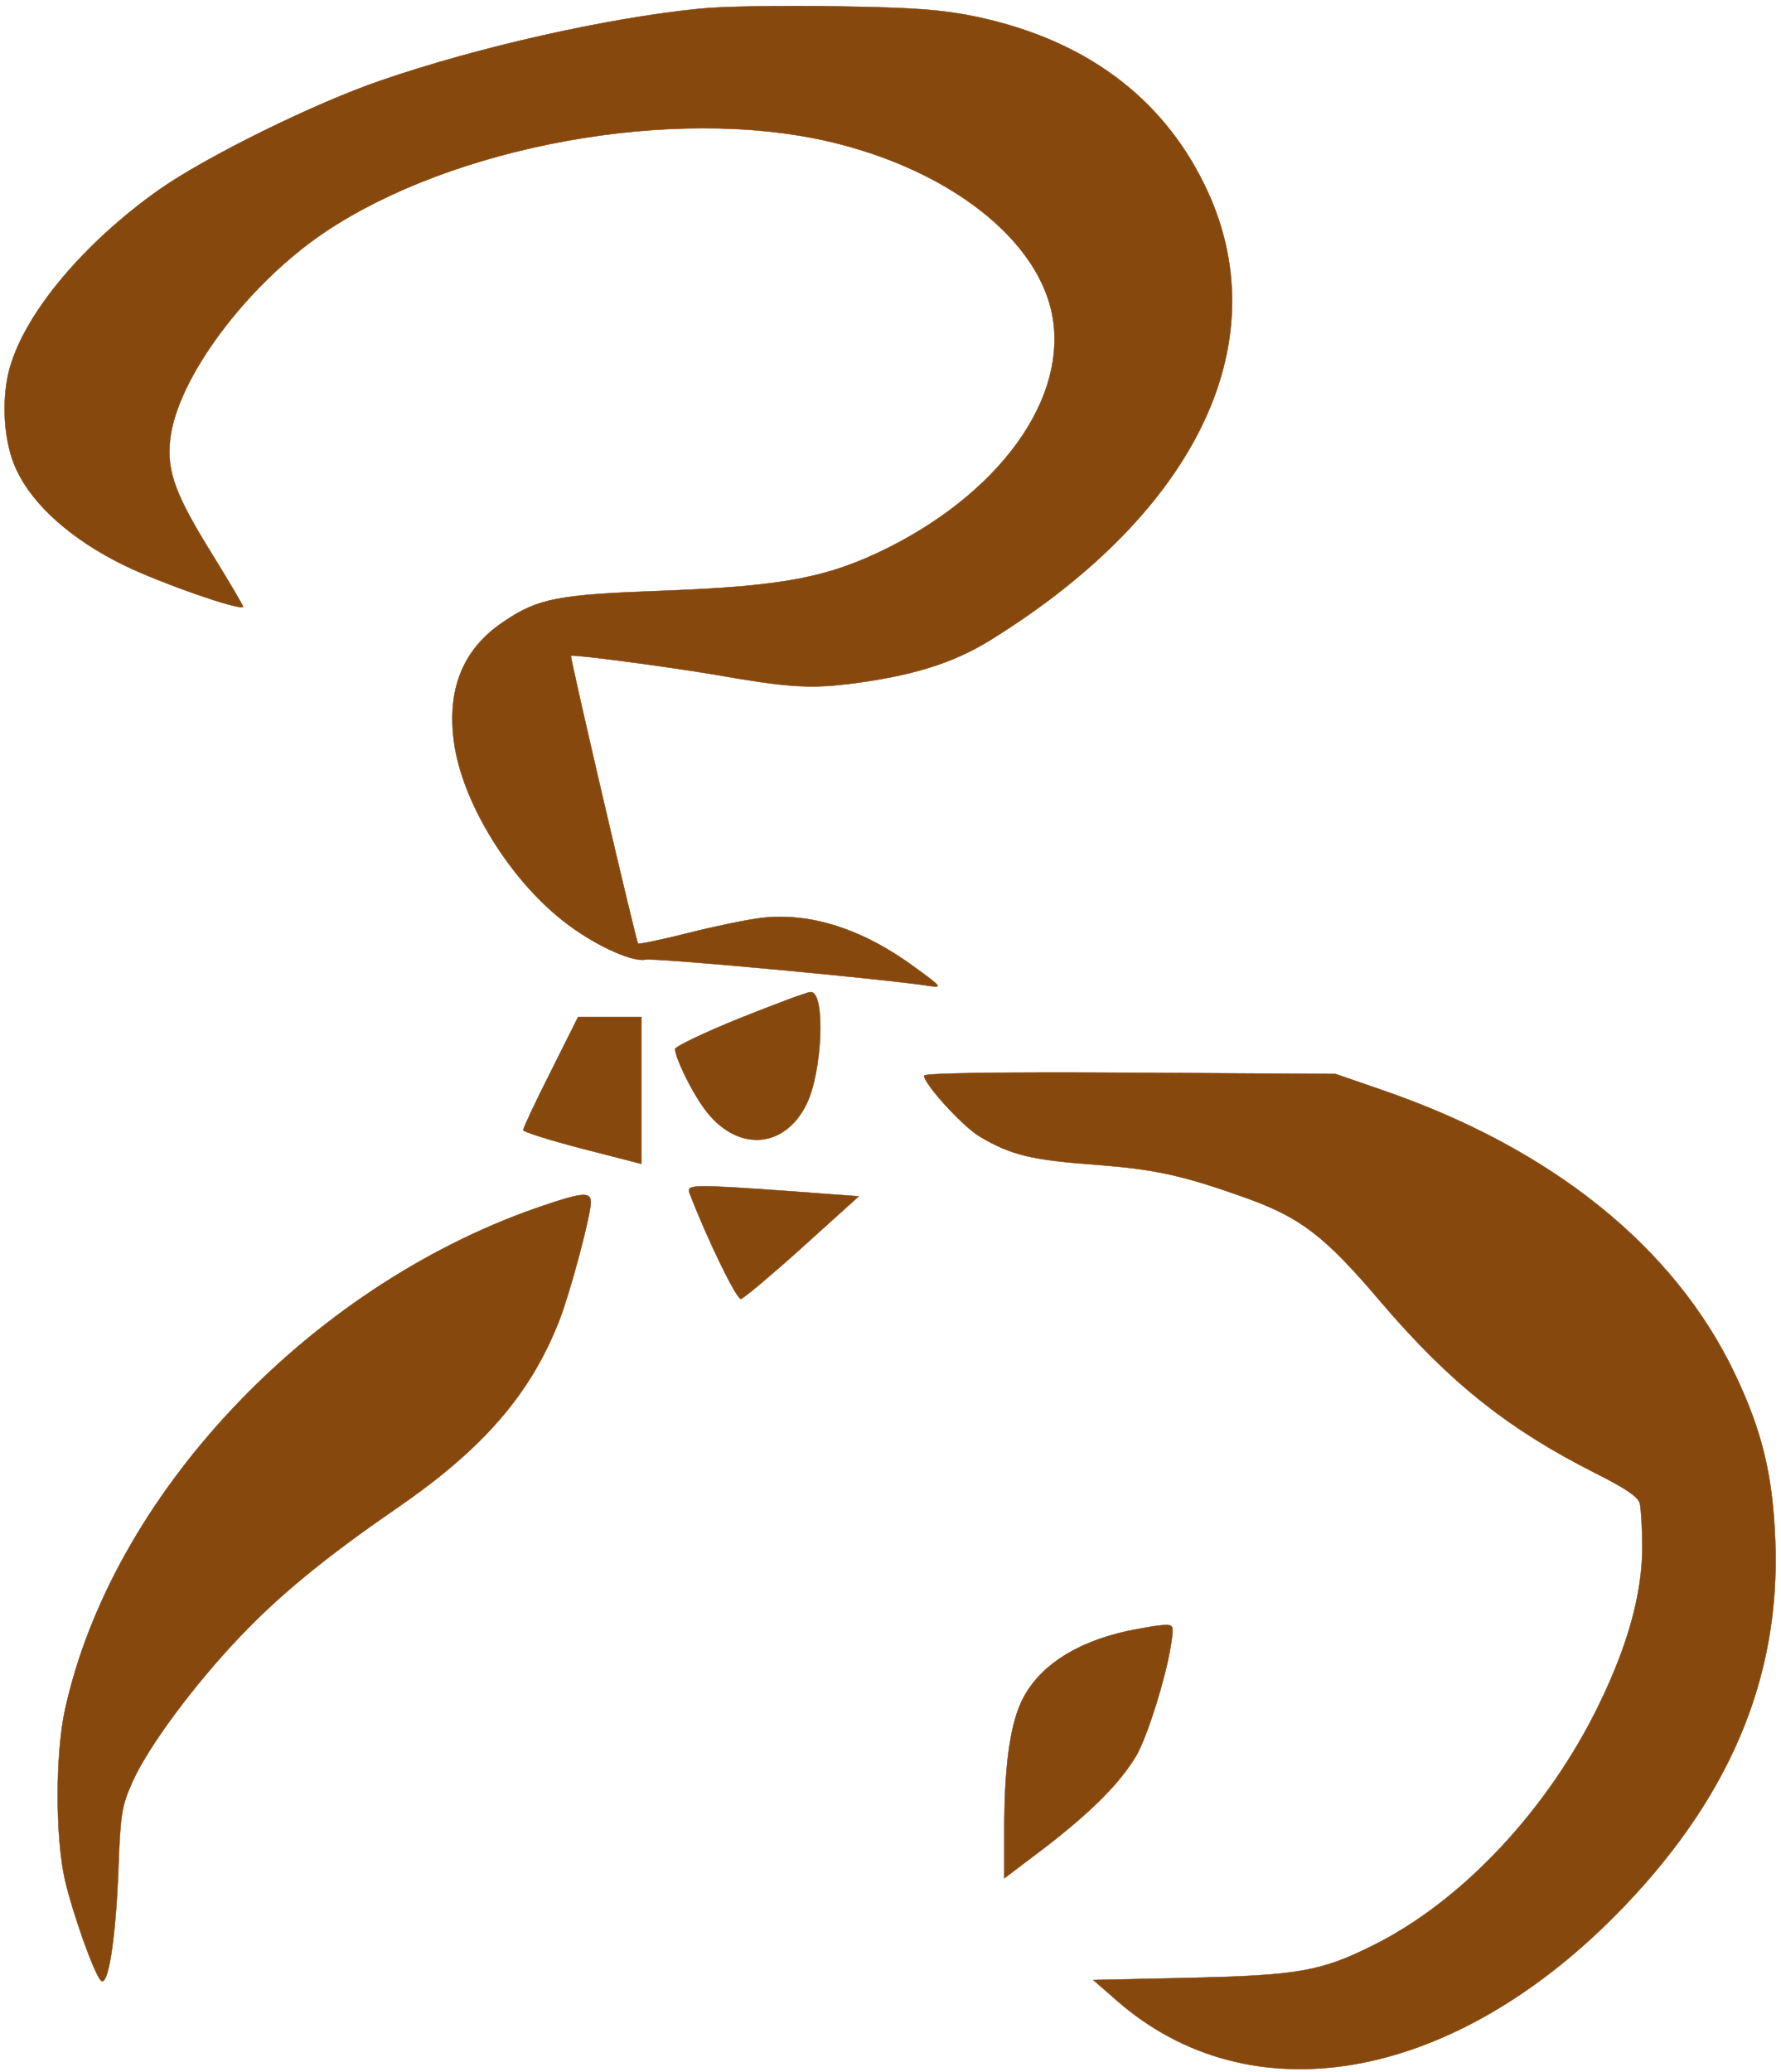
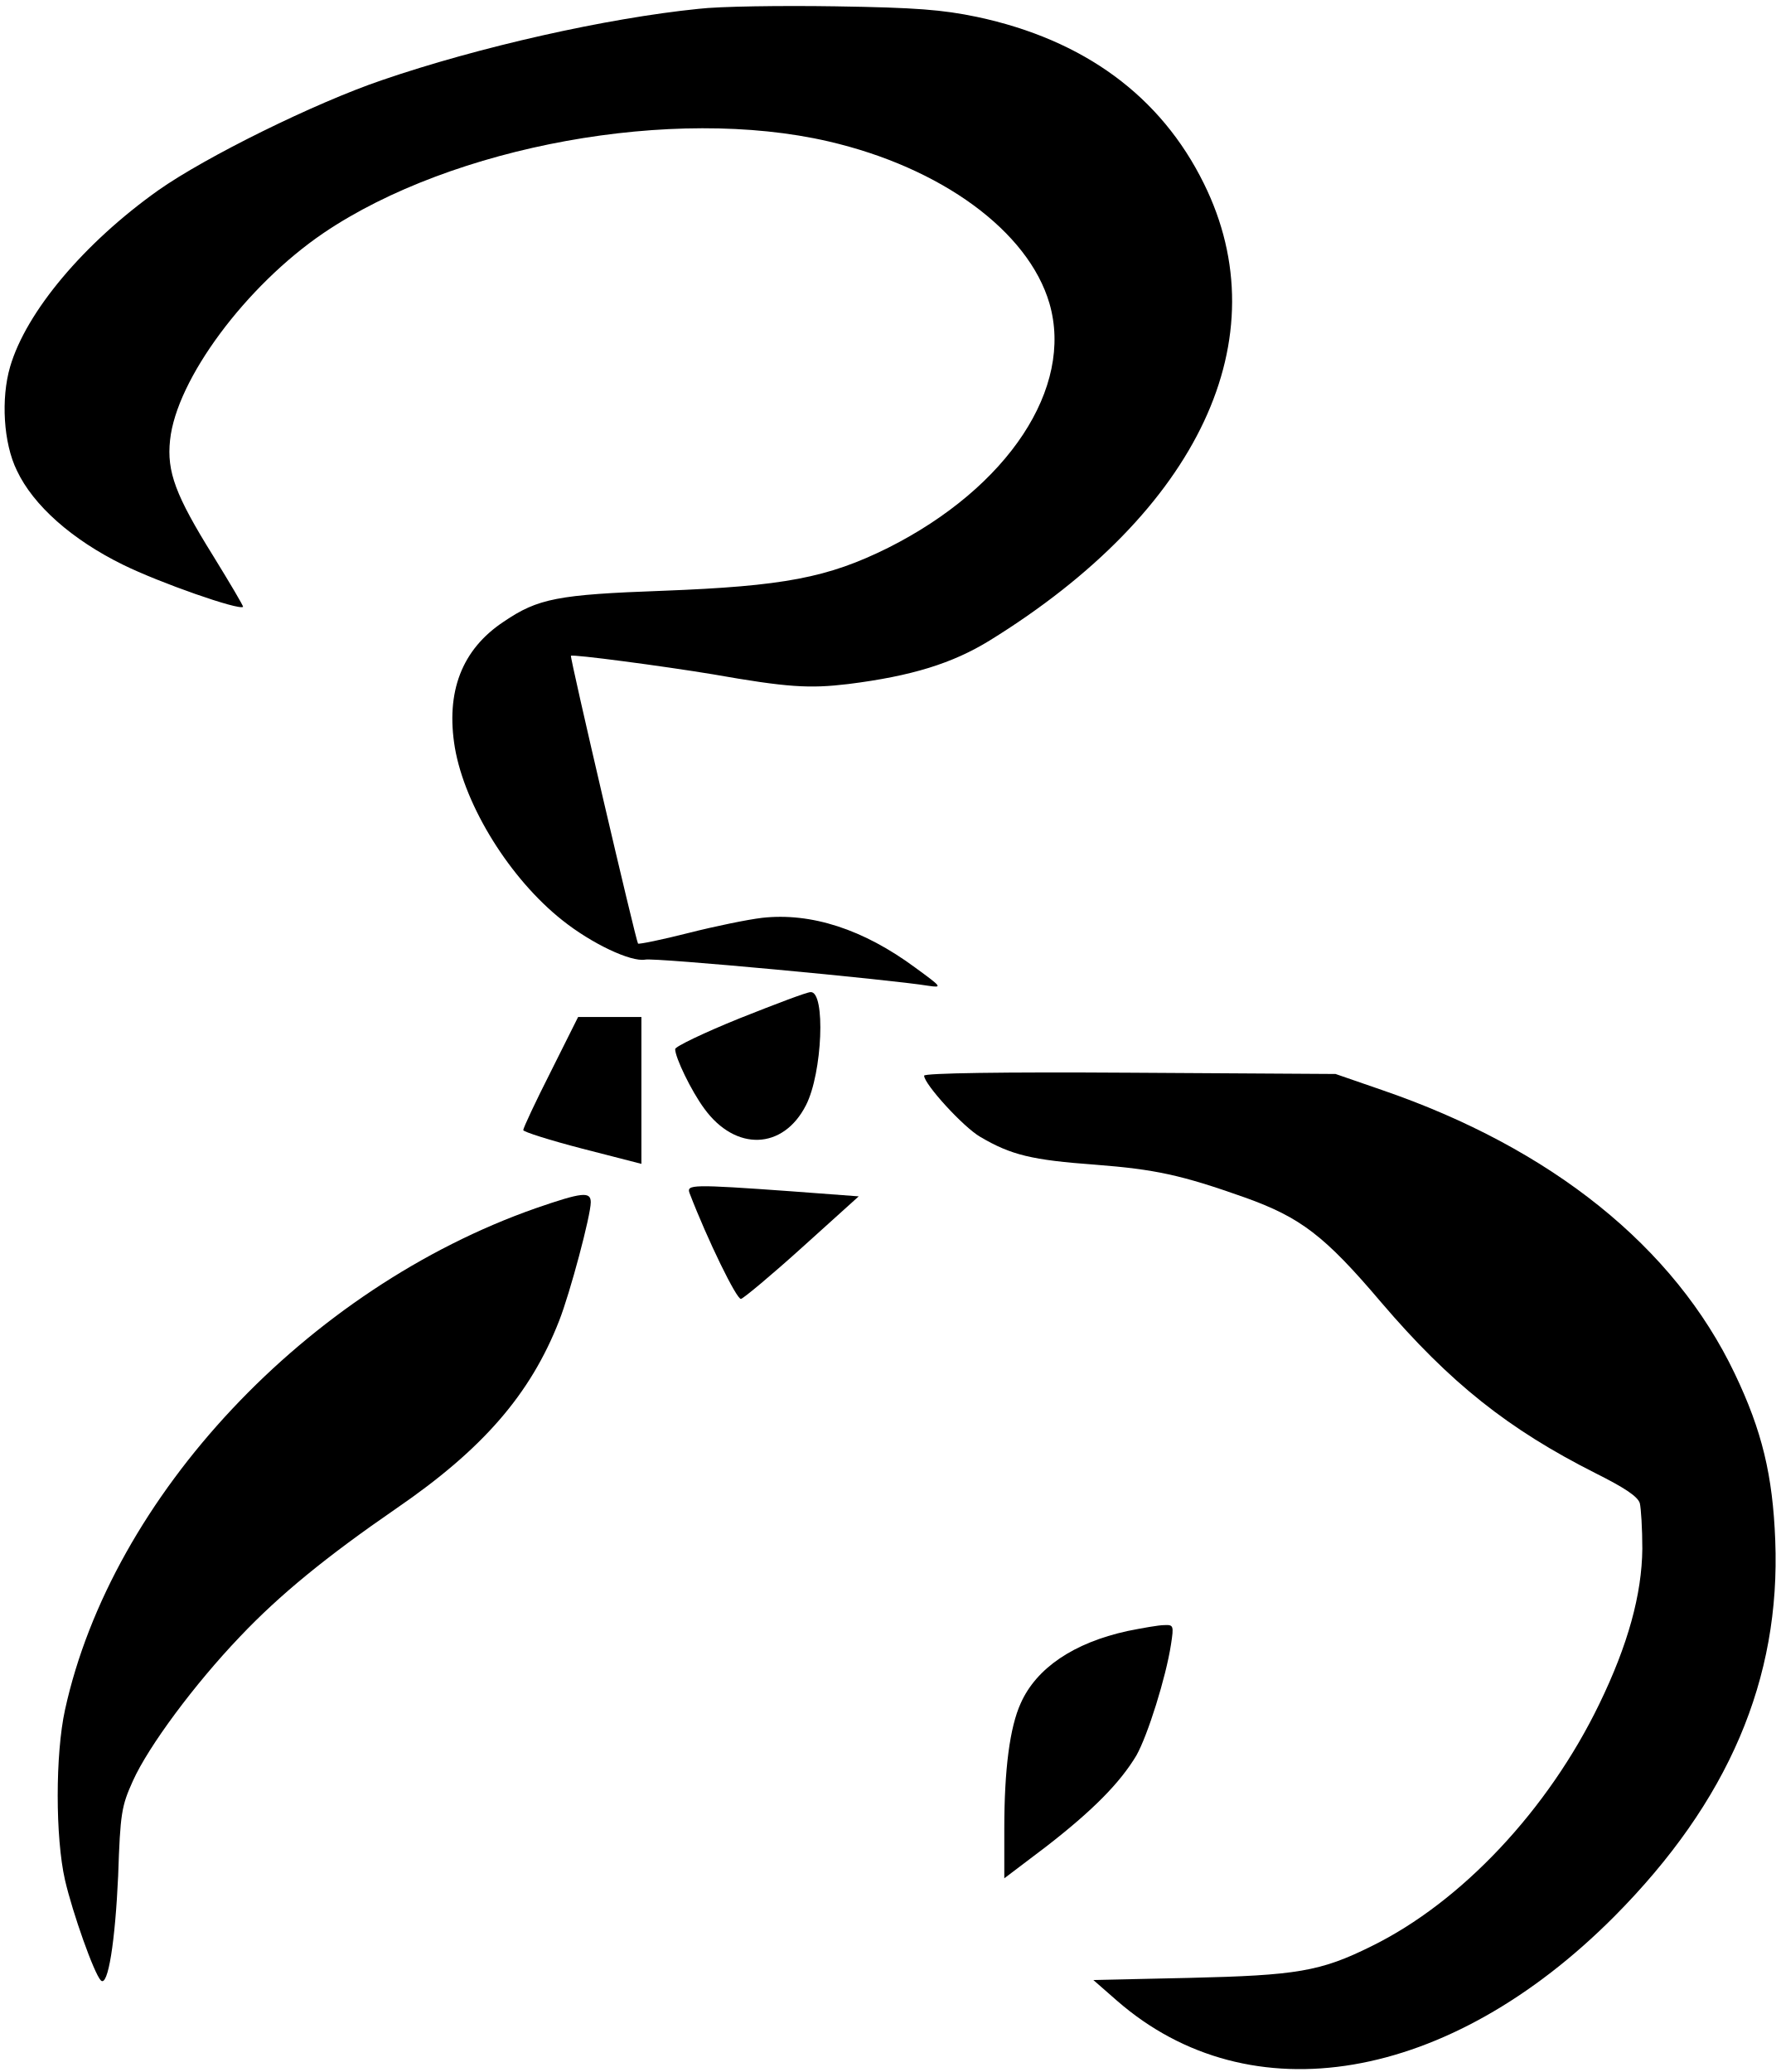
<svg xmlns="http://www.w3.org/2000/svg" version="1.0" width="422pt" height="491pt" viewBox="0 0 422 491" preserveAspectRatio="xMidYMid meet">
-   <g transform="translate(0,491) scale(0.1,-0.1)" fill="#87480E" stroke="#87480E">
-     <path fill="#87480E" d="M1655 4889 c-217 -22 -520 -90 -750 -169 -159 -54 -418 -182 -530 -261 -176 -125 -313 -288 -351 -418 -22 -75 -16 -181 16 -246 39 -83 131 -164 251 -223 87 -43 276 -109 285 -100 1 2 -31 56 -71 121 -89 143 -110 199 -102 274 15 144 180 366 364 491 306 207 829 302 1196 217 268 -62 474 -213 524 -384 58 -200 -98 -436 -382 -579 -143 -71 -247 -91 -535 -102 -248 -9 -295 -18 -376 -73 -100 -66 -138 -167 -116 -299 24 -139 131 -311 255 -409 69 -55 162 -99 196 -93 23 5 579 -47 671 -62 34 -5 32 -3 -31 43 -123 91 -247 131 -363 118 -34 -4 -112 -20 -175 -36 -63 -16 -117 -27 -119 -25 -5 6 -162 679 -159 682 4 4 216 -24 337 -44 176 -31 228 -34 320 -23 151 19 247 49 335 103 497 307 689 717 508 1083 -102 207 -284 341 -538 395 -82 17 -143 22 -335 25 -129 2 -275 0 -325 -6z" />
-     <path fill="#87480E" d="M1753 2497 c-84 -34 -153 -67 -153 -73 0 -20 38 -99 69 -141 74 -102 187 -98 241 8 39 76 47 270 11 268 -9 0 -85 -29 -168 -62z" />
-     <path fill="#87480E" d="M1305 2370 c-36 -71 -65 -133 -65 -138 0 -4 63 -24 140 -44 l140 -36 0 174 0 174 -75 0 -75 0 -65 -130z" />
-     <path fill="#87480E" d="M2190 2361 c0 -20 93 -122 133 -145 73 -43 122 -55 273 -66 141 -11 203 -24 355 -78 131 -47 188 -90 322 -248 164 -192 302 -301 508 -405 68 -34 100 -55 105 -71 3 -12 6 -61 6 -108 -1 -108 -34 -228 -102 -368 -121 -250 -326 -469 -540 -574 -121 -60 -177 -69 -432 -75 l-227 -5 56 -49 c315 -275 786 -195 1179 200 270 272 394 562 381 891 -6 154 -31 259 -96 395 -143 300 -434 534 -836 672 l-110 38 -487 3 c-302 2 -488 -1 -488 -7z" />
-     <path fill="#87480E" d="M1634 2083 c43 -112 112 -253 122 -251 7 2 73 57 146 123 l133 120 -160 12 c-236 17 -248 16 -241 -4z" />
-     <path fill="#87480E" d="M1270 2047 c-542 -190 -1005 -682 -1116 -1189 -23 -105 -23 -302 0 -403 18 -78 69 -222 85 -238 17 -17 34 93 41 248 5 149 8 165 35 225 37 82 146 229 254 342 94 99 204 189 371 304 204 140 317 270 385 444 26 66 75 250 75 281 0 26 -20 24 -130 -14z" />
-     <path fill="#87480E" d="M2672 1045 c-128 -28 -216 -88 -253 -171 -26 -57 -39 -157 -39 -297 l0 -118 99 75 c111 86 175 151 214 216 27 48 70 185 82 263 7 45 6 47 -16 46 -13 0 -52 -7 -87 -14z" />
+   <g transform="translate(0,491) scale(0.1,-0.1)">
+     <path d="M1655 4889 c-217 -22 -520 -90 -750 -169 -159 -54 -418 -182 -530 -261 -176 -125 -313 -288 -351 -418 -22 -75 -16 -181 16 -246 39 -83 131 -164 251 -223 87 -43 276 -109 285 -100 1 2 -31 56 -71 121 -89 143 -110 199 -102 274 15 144 180 366 364 491 306 207 829 302 1196 217 268 -62 474 -213 524 -384 58 -200 -98 -436 -382 -579 -143 -71 -247 -91 -535 -102 -248 -9 -295 -18 -376 -73 -100 -66 -138 -167 -116 -299 24 -139 131 -311 255 -409 69 -55 162 -99 196 -93 23 5 579 -47 671 -62 34 -5 32 -3 -31 43 -123 91 -247 131 -363 118 -34 -4 -112 -20 -175 -36 -63 -16 -117 -27 -119 -25 -5 6 -162 679 -159 682 4 4 216 -24 337 -44 176 -31 228 -34 320 -23 151 19 247 49 335 103 497 307 689 717 508 1083 -102 207 -284 341 -538 395 -82 17 -143 22 -335 25 -129 2 -275 0 -325 -6z" />
+     <path d="M1753 2497 c-84 -34 -153 -67 -153 -73 0 -20 38 -99 69 -141 74 -102 187 -98 241 8 39 76 47 270 11 268 -9 0 -85 -29 -168 -62z" />
+     <path d="M1305 2370 c-36 -71 -65 -133 -65 -138 0 -4 63 -24 140 -44 l140 -36 0 174 0 174 -75 0 -75 0 -65 -130z" />
+     <path d="M2190 2361 c0 -20 93 -122 133 -145 73 -43 122 -55 273 -66 141 -11 203 -24 355 -78 131 -47 188 -90 322 -248 164 -192 302 -301 508 -405 68 -34 100 -55 105 -71 3 -12 6 -61 6 -108 -1 -108 -34 -228 -102 -368 -121 -250 -326 -469 -540 -574 -121 -60 -177 -69 -432 -75 l-227 -5 56 -49 c315 -275 786 -195 1179 200 270 272 394 562 381 891 -6 154 -31 259 -96 395 -143 300 -434 534 -836 672 l-110 38 -487 3 c-302 2 -488 -1 -488 -7z" />
+     <path d="M1634 2083 c43 -112 112 -253 122 -251 7 2 73 57 146 123 l133 120 -160 12 c-236 17 -248 16 -241 -4z" />
+     <path d="M1270 2047 c-542 -190 -1005 -682 -1116 -1189 -23 -105 -23 -302 0 -403 18 -78 69 -222 85 -238 17 -17 34 93 41 248 5 149 8 165 35 225 37 82 146 229 254 342 94 99 204 189 371 304 204 140 317 270 385 444 26 66 75 250 75 281 0 26 -20 24 -130 -14z" />
+     <path d="M2672 1045 c-128 -28 -216 -88 -253 -171 -26 -57 -39 -157 -39 -297 l0 -118 99 75 c111 86 175 151 214 216 27 48 70 185 82 263 7 45 6 47 -16 46 -13 0 -52 -7 -87 -14z" />
  </g>
</svg>
